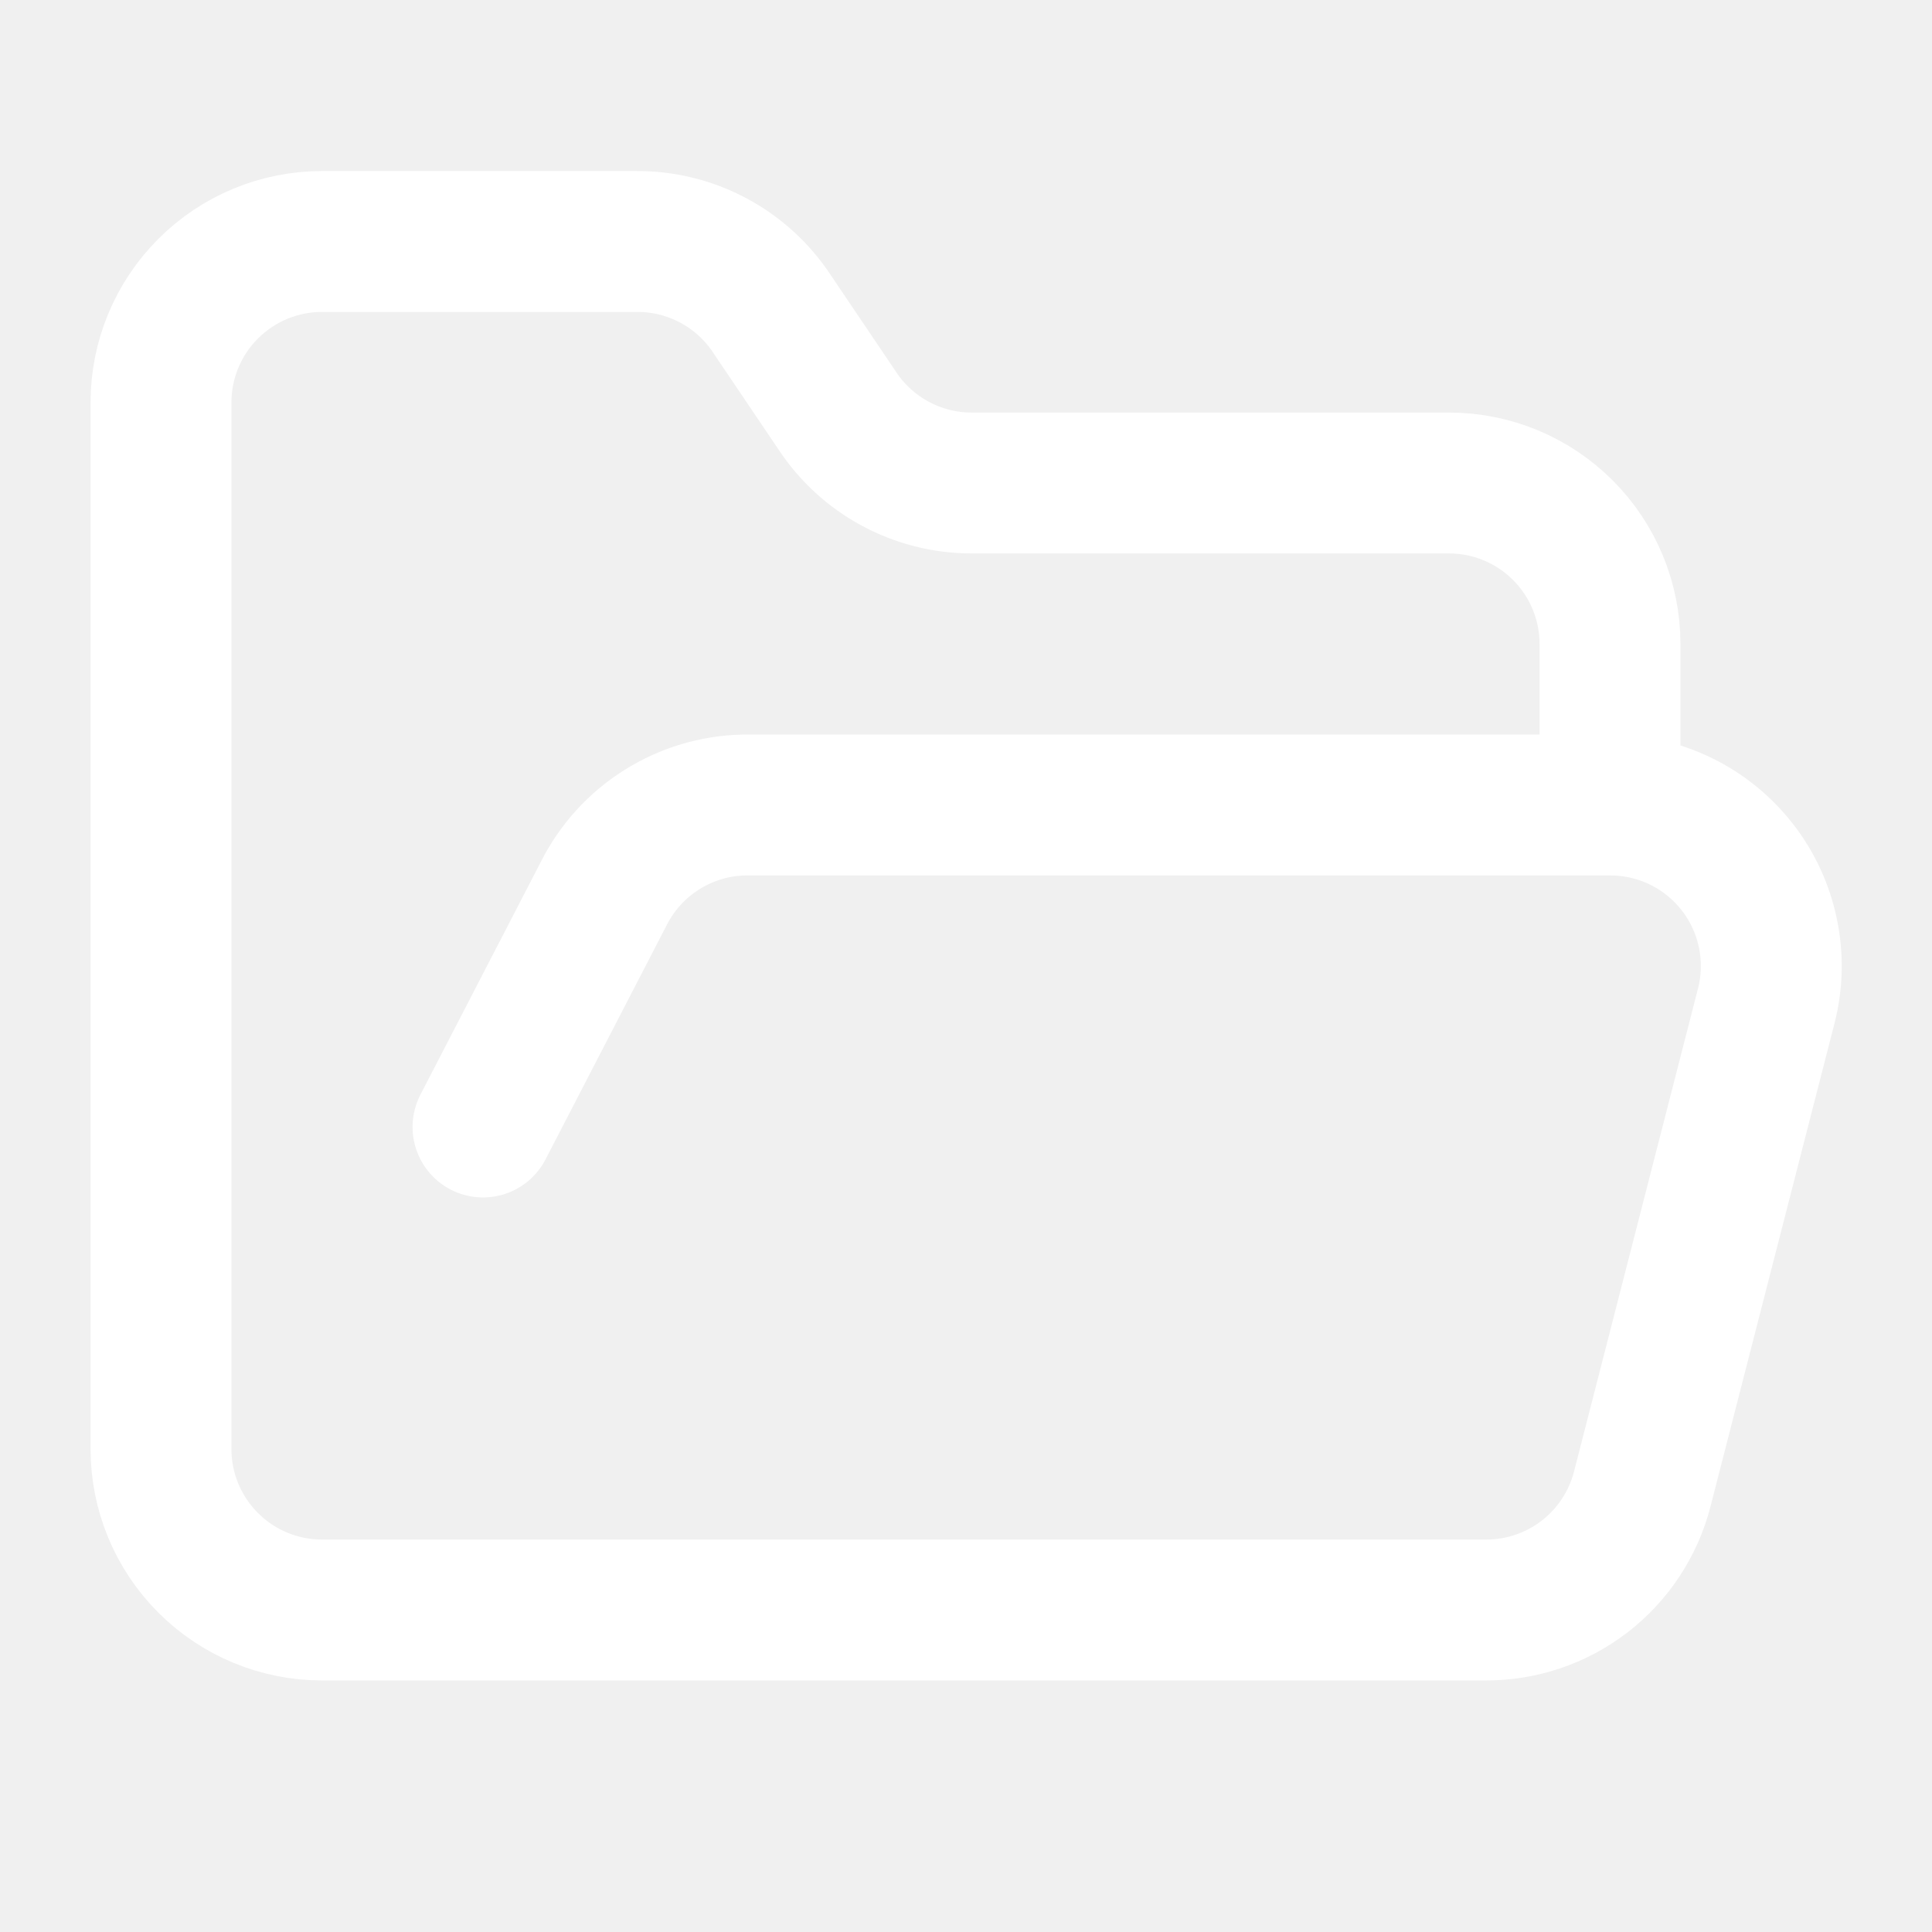
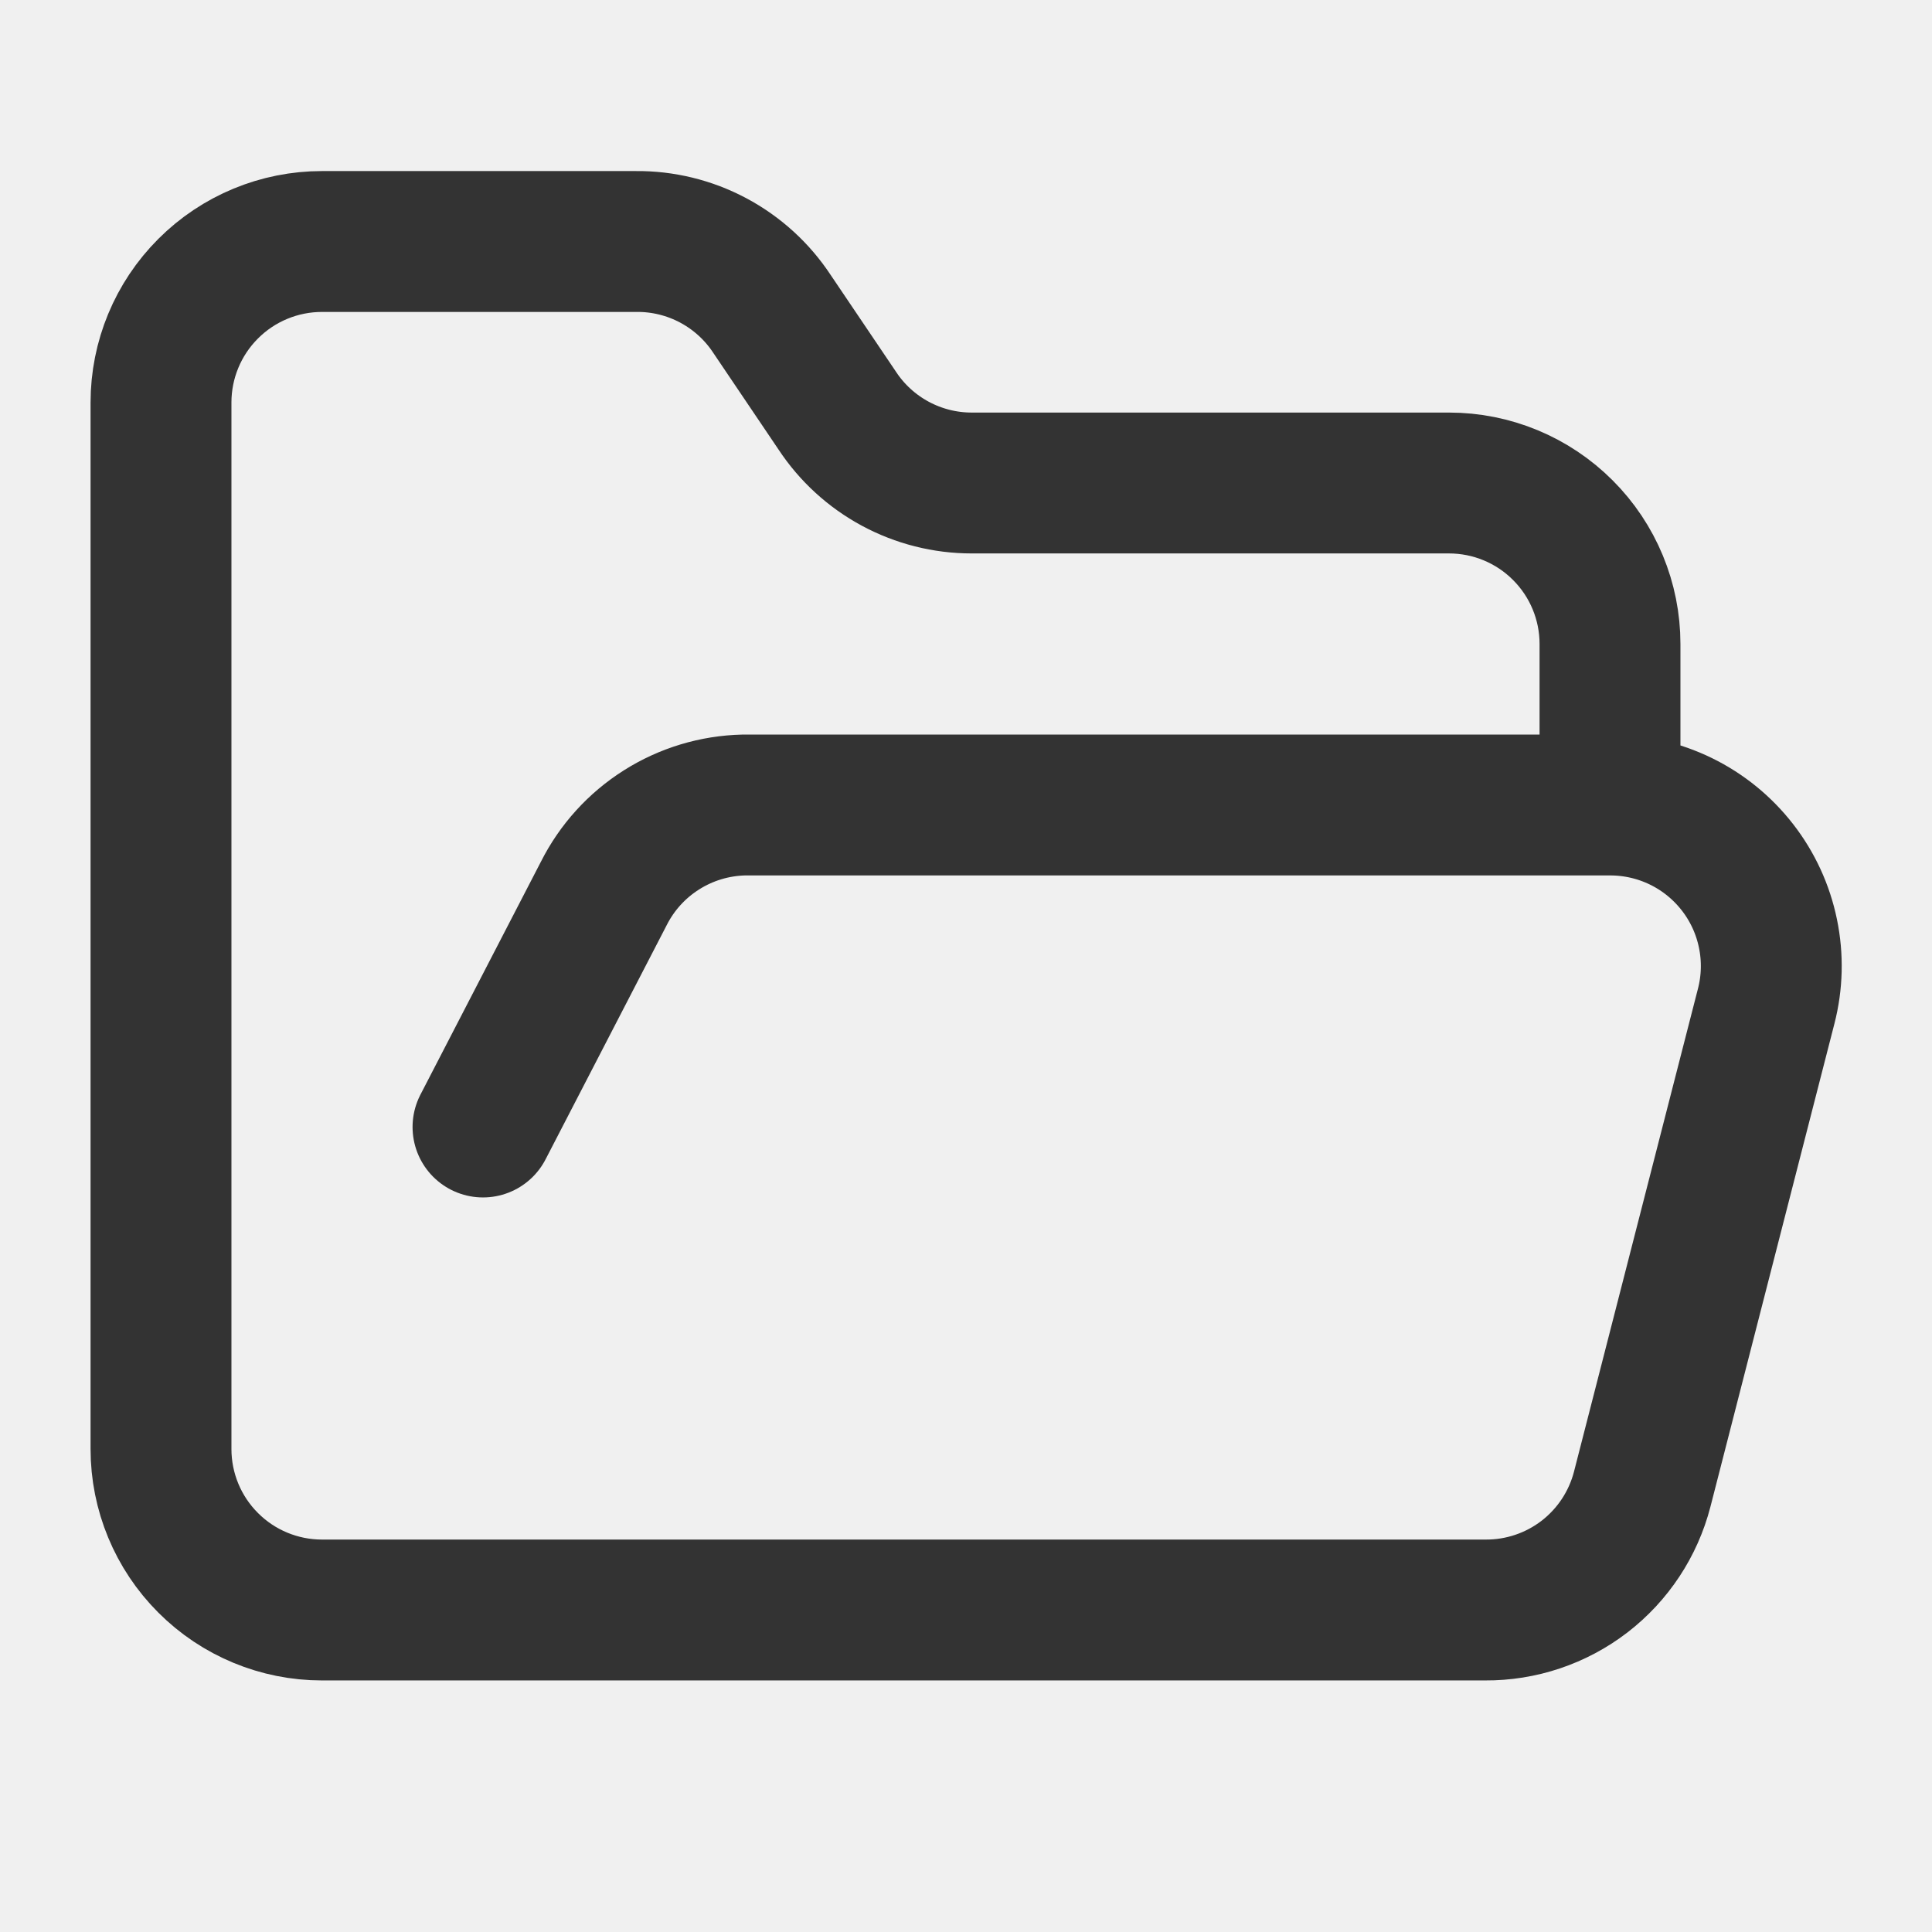
<svg xmlns="http://www.w3.org/2000/svg" width="48" height="48" viewBox="0 0 48 48" fill="none">
-   <path d="M12 28L15 22.2C15.326 21.552 15.822 21.005 16.435 20.618C17.048 20.23 17.755 20.017 18.48 20H40M40 20C40.611 19.999 41.214 20.138 41.763 20.406C42.312 20.674 42.792 21.065 43.167 21.548C43.542 22.03 43.801 22.593 43.924 23.191C44.048 23.79 44.033 24.408 43.88 25L40.8 37C40.577 37.863 40.072 38.627 39.366 39.171C38.659 39.714 37.791 40.006 36.9 40H8C6.939 40 5.922 39.579 5.172 38.828C4.421 38.078 4 37.061 4 36V10C4 8.939 4.421 7.922 5.172 7.172C5.922 6.421 6.939 6 8 6H15.8C16.469 5.993 17.129 6.155 17.719 6.469C18.31 6.784 18.812 7.241 19.18 7.8L20.8 10.2C21.164 10.753 21.66 11.207 22.243 11.521C22.826 11.835 23.478 12 24.14 12H36C37.061 12 38.078 12.421 38.828 13.172C39.579 13.922 40 14.939 40 16V20Z" stroke="white" stroke-width="3.5" stroke-linecap="round" stroke-linejoin="round" />
+   <path d="M12 28L15 22.2C15.326 21.552 15.822 21.005 16.435 20.618C17.048 20.23 17.755 20.017 18.48 20H40M40 20C40.611 19.999 41.214 20.138 41.763 20.406C42.312 20.674 42.792 21.065 43.167 21.548C43.542 22.03 43.801 22.593 43.924 23.191C44.048 23.79 44.033 24.408 43.88 25L40.8 37C40.577 37.863 40.072 38.627 39.366 39.171C38.659 39.714 37.791 40.006 36.9 40H8C6.939 40 5.922 39.579 5.172 38.828C4.421 38.078 4 37.061 4 36V10C4 8.939 4.421 7.922 5.172 7.172C5.922 6.421 6.939 6 8 6H15.8C16.469 5.993 17.129 6.155 17.719 6.469C18.31 6.784 18.812 7.241 19.18 7.8L20.8 10.2C21.164 10.753 21.66 11.207 22.243 11.521C22.826 11.835 23.478 12 24.14 12H36C37.061 12 38.078 12.421 38.828 13.172C39.579 13.922 40 14.939 40 16V20Z" stroke="#333333" stroke-width="3.5" stroke-linecap="round" stroke-linejoin="round" />
</svg>
